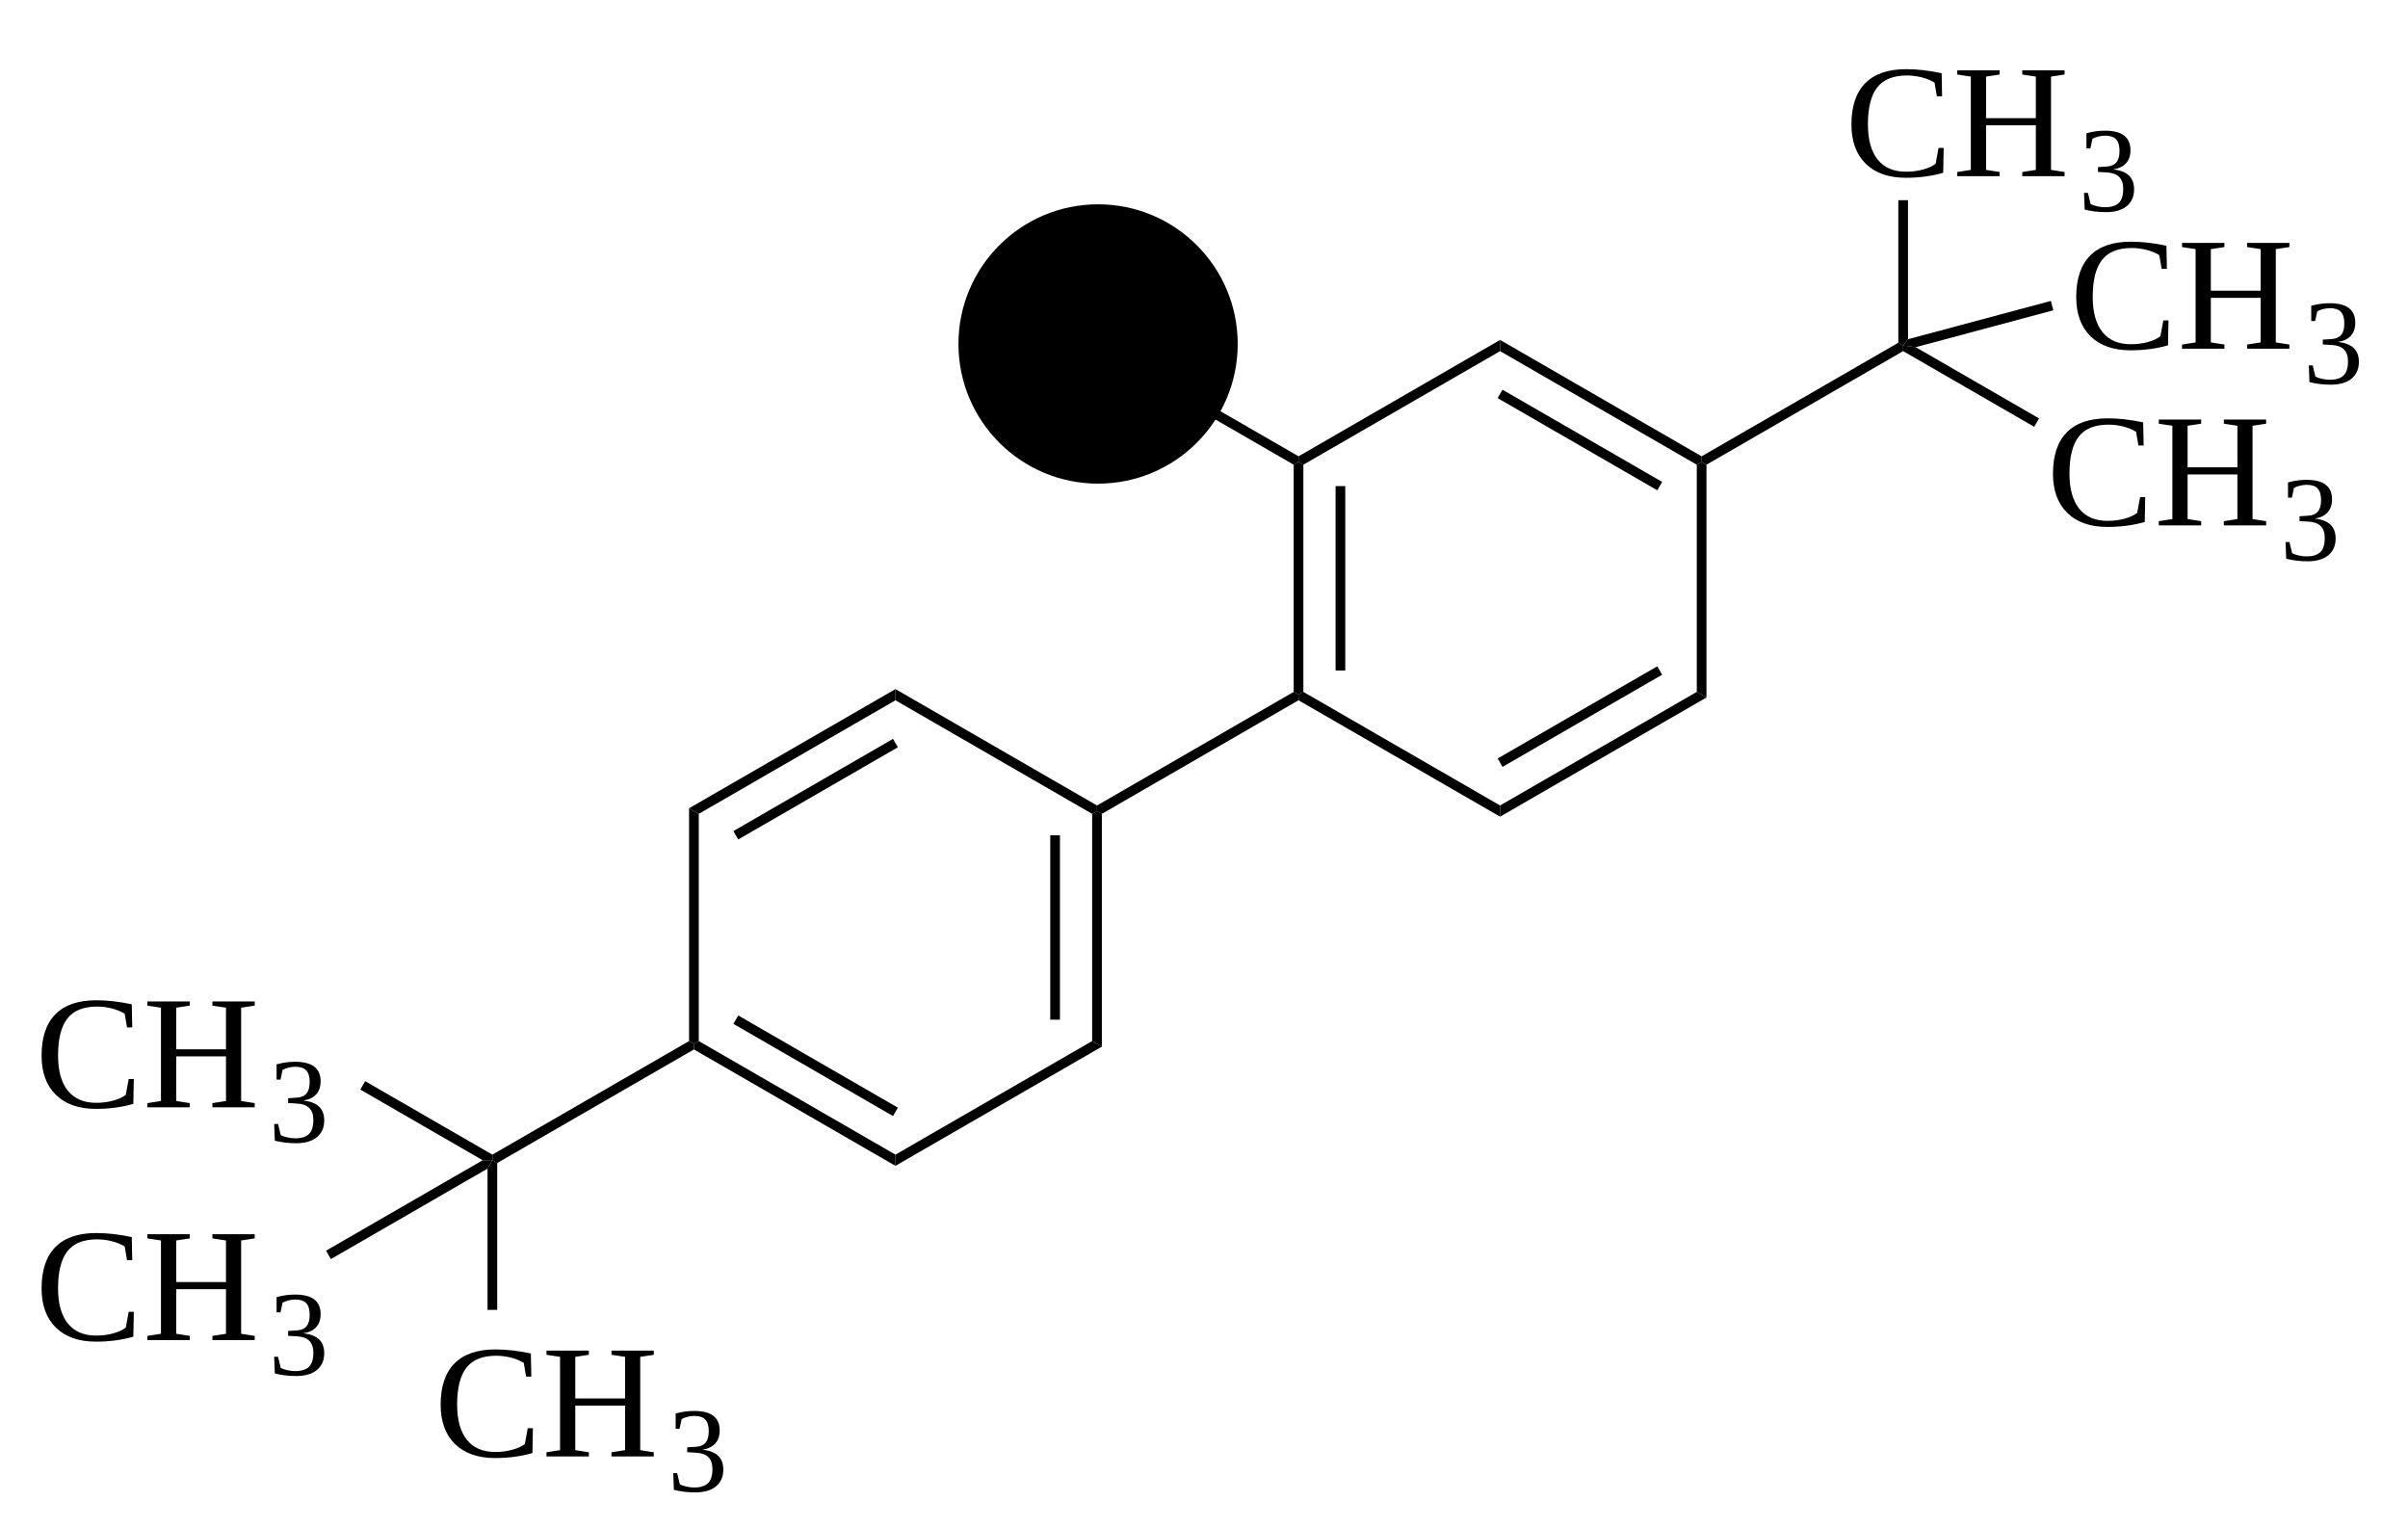
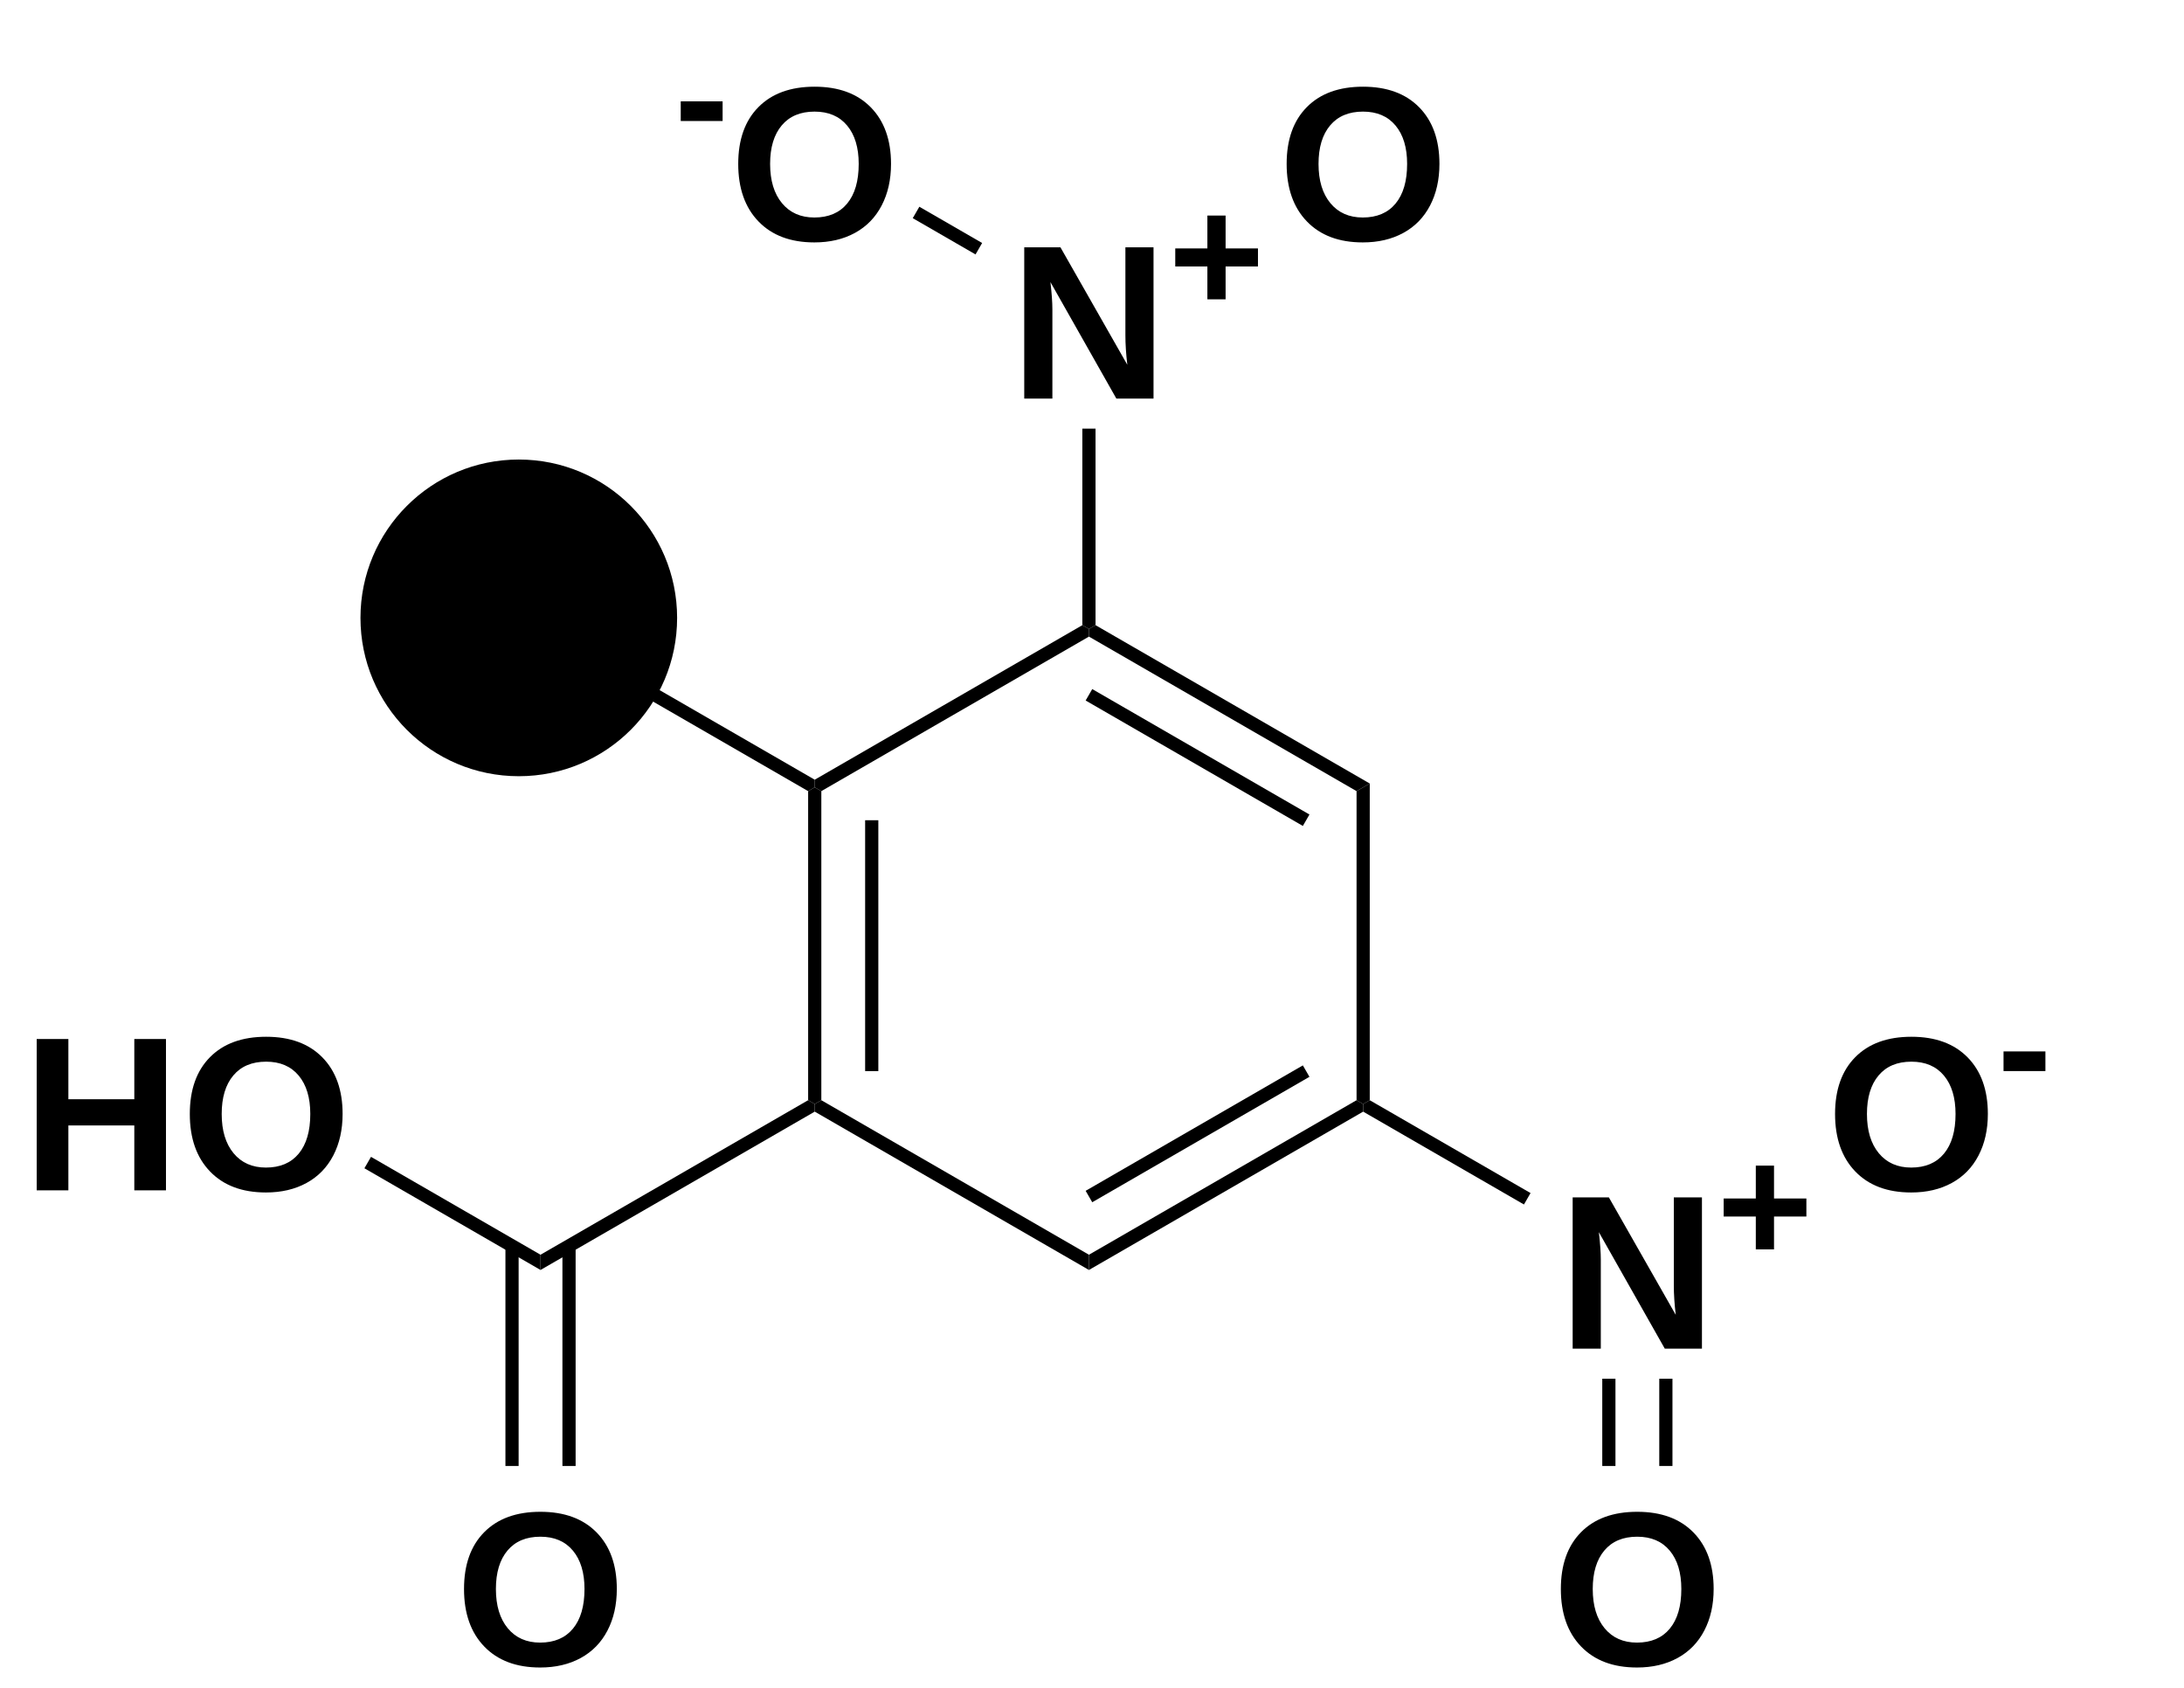
- <svg xmlns="http://www.w3.org/2000/svg" viewBox="0 0 298 189">
-   <text x="0" y="0" transform="matrix(0.1 0 0 0.1 53.7117 180.2)" font-size="200px">CH</text>
-   <text x="0" y="0" transform="matrix(0.1 0 0 0.1 82.5984 184.5)" font-size="150px">3</text>
-   <text x="0" y="0" transform="matrix(0.1 0 0 0.1 4.32437 165.8)" font-size="200px">CH</text>
-   <text x="0" y="0" transform="matrix(0.1 0 0 0.1 33.2111 170.1)" font-size="150px">3</text>
-   <text x="0" y="0" transform="matrix(0.1 0 0 0.1 4.32437 137)" font-size="200px">CH</text>
-   <text x="0" y="0" transform="matrix(0.1 0 0 0.1 33.2111 141.3)" font-size="150px">3</text>
-   <text x="0" y="0" transform="matrix(0.1 0 0 0.1 228.302 21.8001)" font-size="200px">CH</text>
-   <text x="0" y="0" transform="matrix(0.1 0 0 0.1 257.189 26.1001)" font-size="150px">3</text>
-   <text x="0" y="0" transform="matrix(0.1 0 0 0.1 256.121 43.1461)" font-size="200px">CH</text>
-   <text x="0" y="0" transform="matrix(0.1 0 0 0.1 285.008 47.4461)" font-size="150px">3</text>
-   <text x="0" y="0" transform="matrix(0.1 0 0 0.1 253.244 65)" font-size="200px">CH</text>
-   <text x="0" y="0" transform="matrix(0.1 0 0 0.1 282.131 69.3)" font-size="150px">3</text>
-   <path transform="matrix(0.1 0 0 0.1 -344.65 -593.4)" d="M 4049.83,7379.89 L 4055.83,7369.5 L 4061.83,7372.96 L 4061.83,7554.67 L 4049.83,7554.67 L 4049.83,7379.89 Z " />
-   <path transform="matrix(0.1 0 0 0.1 -344.65 -593.4)" d="M 3855.96,7491.83 L 3849.96,7481.43 L 4043.83,7369.5 L 4055.83,7369.5 L 4049.83,7379.89 L 3855.96,7491.83 Z " />
-   <path transform="matrix(0.1 0 0 0.1 -344.65 -593.4)" d="M 3892.39,7282.07 L 3898.39,7271.67 L 4055.83,7362.57 L 4055.83,7369.5 L 4043.83,7369.5 L 3892.39,7282.07 Z " />
-   <path transform="matrix(0.1 0 0 0.1 -344.65 -593.4)" d="M 4299.25,7222.04 L 4305.25,7225.5 L 4305.25,7232.43 L 4061.83,7372.96 L 4055.83,7369.5 L 4055.83,7362.57 L 4299.25,7222.04 Z " />
-   <path transform="matrix(0.1 0 0 0.1 -344.65 -593.4)" d="M 4299.25,6934.04 L 4311.25,6940.96 L 4311.25,7222.04 L 4305.25,7225.5 L 4299.25,7222.04 L 4299.25,6934.04 Z " />
-   <path transform="matrix(0.1 0 0 0.1 -344.65 -593.4)" d="M 4554.66,6786.57 L 4554.66,6800.43 L 4311.25,6940.96 L 4299.25,6934.04 L 4554.66,6786.57 Z " />
-   <path transform="matrix(0.1 0 0 0.1 -344.65 -593.4)" d="M 4551.66,6848.16 L 4557.66,6858.56 L 4360.09,6972.63 L 4354.09,6962.23 L 4551.66,6848.16 Z " />
-   <path transform="matrix(0.1 0 0 0.1 -344.65 -593.4)" d="M 4804.08,6930.57 L 4804.08,6937.5 L 4798.08,6940.96 L 4554.66,6800.43 L 4554.66,6786.57 L 4804.08,6930.57 Z " />
-   <path transform="matrix(0.1 0 0 0.1 -344.65 -593.4)" d="M 5047.49,6790.04 L 5053.49,6793.5 L 5053.49,6800.43 L 4810.08,6940.96 L 4804.08,6937.5 L 4804.08,6930.57 L 5047.49,6790.04 Z " />
-   <path transform="matrix(0.1 0 0 0.1 -344.65 -593.4)" d="M 5302.91,6930.57 L 5302.91,6944.43 L 5053.49,6800.43 L 5053.49,6793.5 L 5059.49,6790.04 L 5302.91,6930.57 Z " />
-   <path transform="matrix(0.1 0 0 0.1 -344.65 -593.4)" d="M 5546.33,6790.04 L 5558.33,6796.96 L 5302.91,6944.43 L 5302.91,6930.57 L 5546.33,6790.04 Z " />
-   <path transform="matrix(0.1 0 0 0.1 -344.65 -593.4)" d="M 5497.49,6758.37 L 5503.49,6768.77 L 5305.91,6882.84 L 5299.91,6872.44 L 5497.49,6758.37 Z " />
-   <path transform="matrix(0.1 0 0 0.1 -344.65 -593.4)" d="M 5546.33,6508.96 L 5552.33,6505.5 L 5558.33,6508.96 L 5558.33,6796.96 L 5546.33,6790.04 L 5546.33,6508.96 Z " />
-   <path transform="matrix(0.1 0 0 0.1 -344.65 -593.4)" d="M 5795.74,6358.04 L 5801.74,6361.5 L 5801.74,6368.43 L 5558.33,6508.96 L 5552.33,6505.5 L 5552.33,6498.57 L 5795.74,6358.04 Z " />
-   <path transform="matrix(0.1 0 0 0.1 -344.65 -593.4)" d="M 5795.74,6181.67 L 5807.74,6181.67 L 5807.74,6353.68 L 5801.74,6361.5 L 5795.74,6358.04 L 5795.74,6181.67 Z " />
-   <path transform="matrix(0.1 0 0 0.1 -344.65 -593.4)" d="M 5984.49,6306.32 L 5987.6,6317.91 L 5817.28,6363.55 L 5801.74,6361.5 L 5807.74,6353.68 L 5984.49,6306.32 Z " />
-   <path transform="matrix(0.1 0 0 0.1 -344.65 -593.4)" d="M 5969.92,6451.67 L 5963.92,6462.06 L 5801.74,6368.43 L 5801.74,6361.5 L 5817.28,6363.55 L 5969.92,6451.67 Z " />
-   <path transform="matrix(0.1 0 0 0.1 -344.65 -593.4)" d="M 5302.91,6368.43 L 5302.91,6354.57 L 5552.33,6498.57 L 5552.33,6505.5 L 5546.33,6508.96 L 5302.91,6368.43 Z " />
-   <path transform="matrix(0.1 0 0 0.1 -344.65 -593.4)" d="M 5299.91,6426.56 L 5305.91,6416.16 L 5503.49,6530.23 L 5497.49,6540.63 L 5299.91,6426.56 Z " />
-   <path transform="matrix(0.1 0 0 0.1 -344.65 -593.4)" d="M 5059.49,6508.96 L 5053.49,6505.5 L 5053.49,6498.57 L 5302.91,6354.57 L 5302.91,6368.43 L 5059.49,6508.96 Z " />
-   <path transform="matrix(0.1 0 0 0.1 -344.65 -593.4)" d="M 5047.49,6508.96 L 5053.49,6505.5 L 5059.49,6508.96 L 5059.49,6790.04 L 5053.49,6793.5 L 5047.49,6790.04 L 5047.49,6508.96 Z " />
-   <path transform="matrix(0.1 0 0 0.1 -344.65 -593.4)" d="M 5099.33,6535.43 L 5111.33,6535.43 L 5111.33,6763.57 L 5099.33,6763.57 L 5099.33,6535.43 Z " />
-   <path transform="matrix(0.1 0 0 0.1 -344.65 -593.4)" d="M 4801.08,6366.7 L 4807.08,6356.3 L 5053.49,6498.57 L 5053.49,6505.5 L 5047.49,6508.96 L 4801.08,6366.7 Z " />
-   <path transform="matrix(0.1 0 0 0.1 -344.65 -593.4)" d="M 4810.08,7228.96 L 4798.08,7222.04 L 4798.08,6940.96 L 4804.08,6937.5 L 4810.08,6940.96 L 4810.08,7228.96 Z " />
-   <path transform="matrix(0.1 0 0 0.1 -344.65 -593.4)" d="M 4758.24,7195.57 L 4746.24,7195.57 L 4746.24,6967.43 L 4758.24,6967.43 L 4758.24,7195.57 Z " />
-   <path transform="matrix(0.1 0 0 0.1 -344.65 -593.4)" d="M 4554.66,7376.43 L 4554.66,7362.57 L 4798.08,7222.04 L 4810.08,7228.96 L 4554.66,7376.43 Z " />
-   <path transform="matrix(0.1 0 0 0.1 -344.65 -593.4)" d="M 4554.66,7362.57 L 4554.66,7376.43 L 4305.25,7232.43 L 4305.25,7225.5 L 4311.25,7222.04 L 4554.66,7362.57 Z " />
-   <path transform="matrix(0.1 0 0 0.1 -344.65 -593.4)" d="M 4557.66,7304.44 L 4551.66,7314.84 L 4354.09,7200.77 L 4360.09,7190.37 L 4557.66,7304.44 Z " />
-   <path class="connection_in" transform="matrix(0.1 0 0 0.1 -344.65 -593.4)" d="M 4632.62,6359.58 A 172.8,172.8 0 1 0 4978.22,6359.58A 172.8,172.8 0 1 0 4632.62,6359.58Z " />
+ <svg xmlns="http://www.w3.org/2000/svg" viewBox="0 0 198.64 153.45" style="background-color: #ffffff00" version="1.1">
+   <g transform="matrix(1 0 0 1 -2.7149 0.04)">
+     <text x="0" y="0" stroke="none" transform="matrix(0.1 0 0 0.1 44.0983 151.41)" font-style="normal" font-weight="bold" font-size="200px" font-family="Arial">
+ O</text>
+     <text x="0" y="0" stroke="none" transform="matrix(0.1 0 0 0.1 4.7149 108.21)" font-style="normal" font-weight="bold" font-size="200px" font-family="Arial">
+ HO</text>
+     <text x="0" y="0" stroke="none" transform="matrix(0.1 0 0 0.1 144.415 122.61)" font-style="normal" font-weight="bold" font-size="200px" font-family="Arial">
+ N</text>
+     <text x="0" y="0" stroke="none" transform="matrix(0.1 0 0 0.1 158.858 114.76)" font-style="normal" font-weight="bold" font-size="150px" font-family="Arial">
+ +</text>
+     <text x="0" y="0" stroke="none" transform="matrix(0.1 0 0 0.1 143.858 151.41)" font-style="normal" font-weight="bold" font-size="200px" font-family="Arial">
+ O</text>
+     <text x="0" y="0" stroke="none" transform="matrix(0.1 0 0 0.1 168.798 108.21)" font-style="normal" font-weight="bold" font-size="200px" font-family="Arial">
+ O</text>
+     <text x="0" y="0" stroke="none" transform="matrix(0.1 0 0 0.1 184.355 100.36)" font-style="normal" font-weight="bold" font-size="150px" font-family="Arial">
+ -</text>
+     <text x="0" y="0" stroke="none" transform="matrix(0.1 0 0 0.1 94.5349 36.21)" font-style="normal" font-weight="bold" font-size="200px" font-family="Arial">
+ N</text>
+     <text x="0" y="0" stroke="none" transform="matrix(0.1 0 0 0.1 108.978 28.36)" font-style="normal" font-weight="bold" font-size="150px" font-family="Arial">
+ +</text>
+     <text x="0" y="0" stroke="none" transform="matrix(0.1 0 0 0.1 118.918 21.81)" font-style="normal" font-weight="bold" font-size="200px" font-family="Arial">
+ O</text>
+     <text x="0" y="0" stroke="none" transform="matrix(0.1 0 0 0.1 64.0431 13.96)" font-style="normal" font-weight="bold" font-size="150px" font-family="Arial">
+ -</text>
+     <text x="0" y="0" stroke="none" transform="matrix(0.1 0 0 0.1 69.0383 21.81)" font-style="normal" font-weight="bold" font-size="200px" font-family="Arial">
+ O</text>
+     <path stroke="none" transform="matrix(0.1 0 0 0.1 -450.65 -522.8)" d="M 4993.35,6360.63 L 5005.35,6360.63 L 5005.35,6560.77 L 4993.35,6560.77 L 4993.35,6360.63 Z " />
+     <path stroke="none" transform="matrix(0.1 0 0 0.1 -450.65 -522.8)" d="M 5045.19,6360.63 L 5057.19,6360.63 L 5057.19,6560.77 L 5045.19,6560.77 L 5045.19,6360.63 Z " />
+     <path stroke="none" transform="matrix(0.1 0 0 0.1 -450.65 -522.8)" d="M 4865.09,6290.04 L 4871.09,6279.65 L 5025.27,6368.67 L 5025.27,6382.53 L 4865.09,6290.04 Z " />
+     <path stroke="none" transform="matrix(0.1 0 0 0.1 -450.65 -522.8)" d="M 5268.67,6228.14 L 5274.67,6231.6 L 5274.67,6238.53 L 5025.27,6382.53 L 5025.27,6368.67 L 5268.67,6228.14 Z " />
+     <path stroke="none" transform="matrix(0.1 0 0 0.1 -450.65 -522.8)" d="M 5524.07,6368.67 L 5524.07,6382.53 L 5274.67,6238.53 L 5274.67,6231.6 L 5280.67,6228.14 L 5524.07,6368.67 Z " />
+     <path stroke="none" transform="matrix(0.1 0 0 0.1 -450.65 -522.8)" d="M 5767.47,6228.14 L 5773.47,6231.6 L 5773.47,6238.53 L 5524.07,6382.53 L 5524.07,6368.67 L 5767.47,6228.14 Z " />
+     <path stroke="none" transform="matrix(0.1 0 0 0.1 -450.65 -522.8)" d="M 5718.63,6196.48 L 5724.63,6206.87 L 5527.07,6320.94 L 5521.07,6310.55 L 5718.63,6196.48 Z " />
+     <path stroke="none" transform="matrix(0.1 0 0 0.1 -450.65 -522.8)" d="M 5925.72,6312.58 L 5919.72,6322.98 L 5773.47,6238.53 L 5773.47,6231.6 L 5779.47,6228.14 L 5925.72,6312.58 Z " />
+     <path stroke="none" transform="matrix(0.1 0 0 0.1 -450.65 -522.8)" d="M 6054.79,6560.77 L 6042.79,6560.77 L 6042.79,6481.43 L 6054.79,6481.43 L 6054.79,6560.77 Z " />
+     <path stroke="none" transform="matrix(0.1 0 0 0.1 -450.65 -522.8)" d="M 6002.95,6560.77 L 5990.95,6560.77 L 5990.95,6481.43 L 6002.95,6481.43 L 6002.95,6560.77 Z " />
+     <path stroke="none" transform="matrix(0.1 0 0 0.1 -450.65 -522.8)" d="M 5767.47,5947.06 L 5779.47,5940.14 L 5779.47,6228.14 L 5773.47,6231.6 L 5767.47,6228.14 L 5767.47,5947.06 Z " />
+     <path stroke="none" transform="matrix(0.1 0 0 0.1 -450.65 -522.8)" d="M 5524.07,5806.53 L 5524.07,5799.6 L 5530.07,5796.14 L 5779.47,5940.14 L 5767.47,5947.06 L 5524.07,5806.53 Z " />
+     <path stroke="none" transform="matrix(0.1 0 0 0.1 -450.65 -522.8)" d="M 5521.07,5864.65 L 5527.07,5854.26 L 5724.63,5968.33 L 5718.63,5978.72 L 5521.07,5864.65 Z " />
+     <path stroke="none" transform="matrix(0.1 0 0 0.1 -450.65 -522.8)" d="M 5518.07,5617.43 L 5530.07,5617.43 L 5530.07,5796.14 L 5524.07,5799.6 L 5518.07,5796.14 L 5518.07,5617.43 Z " />
+     <path stroke="none" transform="matrix(0.1 0 0 0.1 -450.65 -522.8)" d="M 5363.82,5426 L 5369.82,5415.61 L 5426.92,5448.58 L 5420.92,5458.98 L 5363.82,5426 Z " />
+     <path stroke="none" transform="matrix(0.1 0 0 0.1 -450.65 -522.8)" d="M 5280.67,5947.06 L 5274.67,5943.6 L 5274.67,5936.67 L 5518.07,5796.14 L 5524.07,5799.6 L 5524.07,5806.53 L 5280.67,5947.06 Z " />
+     <path stroke="none" transform="matrix(0.1 0 0 0.1 -450.65 -522.8)" d="M 5268.67,5947.06 L 5274.67,5943.6 L 5280.67,5947.06 L 5280.67,6228.14 L 5274.67,6231.6 L 5268.67,6228.14 L 5268.67,5947.06 Z " />
+     <path stroke="none" transform="matrix(0.1 0 0 0.1 -450.65 -522.8)" d="M 5320.51,5973.53 L 5332.51,5973.53 L 5332.51,6201.67 L 5320.51,6201.67 L 5320.51,5973.53 Z " />
+     <path stroke="none" transform="matrix(0.1 0 0 0.1 -450.65 -522.8)" d="M 5022.27,5804.8 L 5028.27,5794.4 L 5274.67,5936.67 L 5274.67,5943.6 L 5268.67,5947.06 L 5022.27,5804.8 Z " />
+     <path stroke="none" transform="matrix(0.1 0 0 0.1 -450.65 -522.8)" d="M 4861.5,5789.5 A 144,144 0 1 0 5149.5,5789.5A 144,144 0 1 0 4861.5,5789.5Z " class="connection_in" stroke-width="18px" />
+   </g>
</svg>
